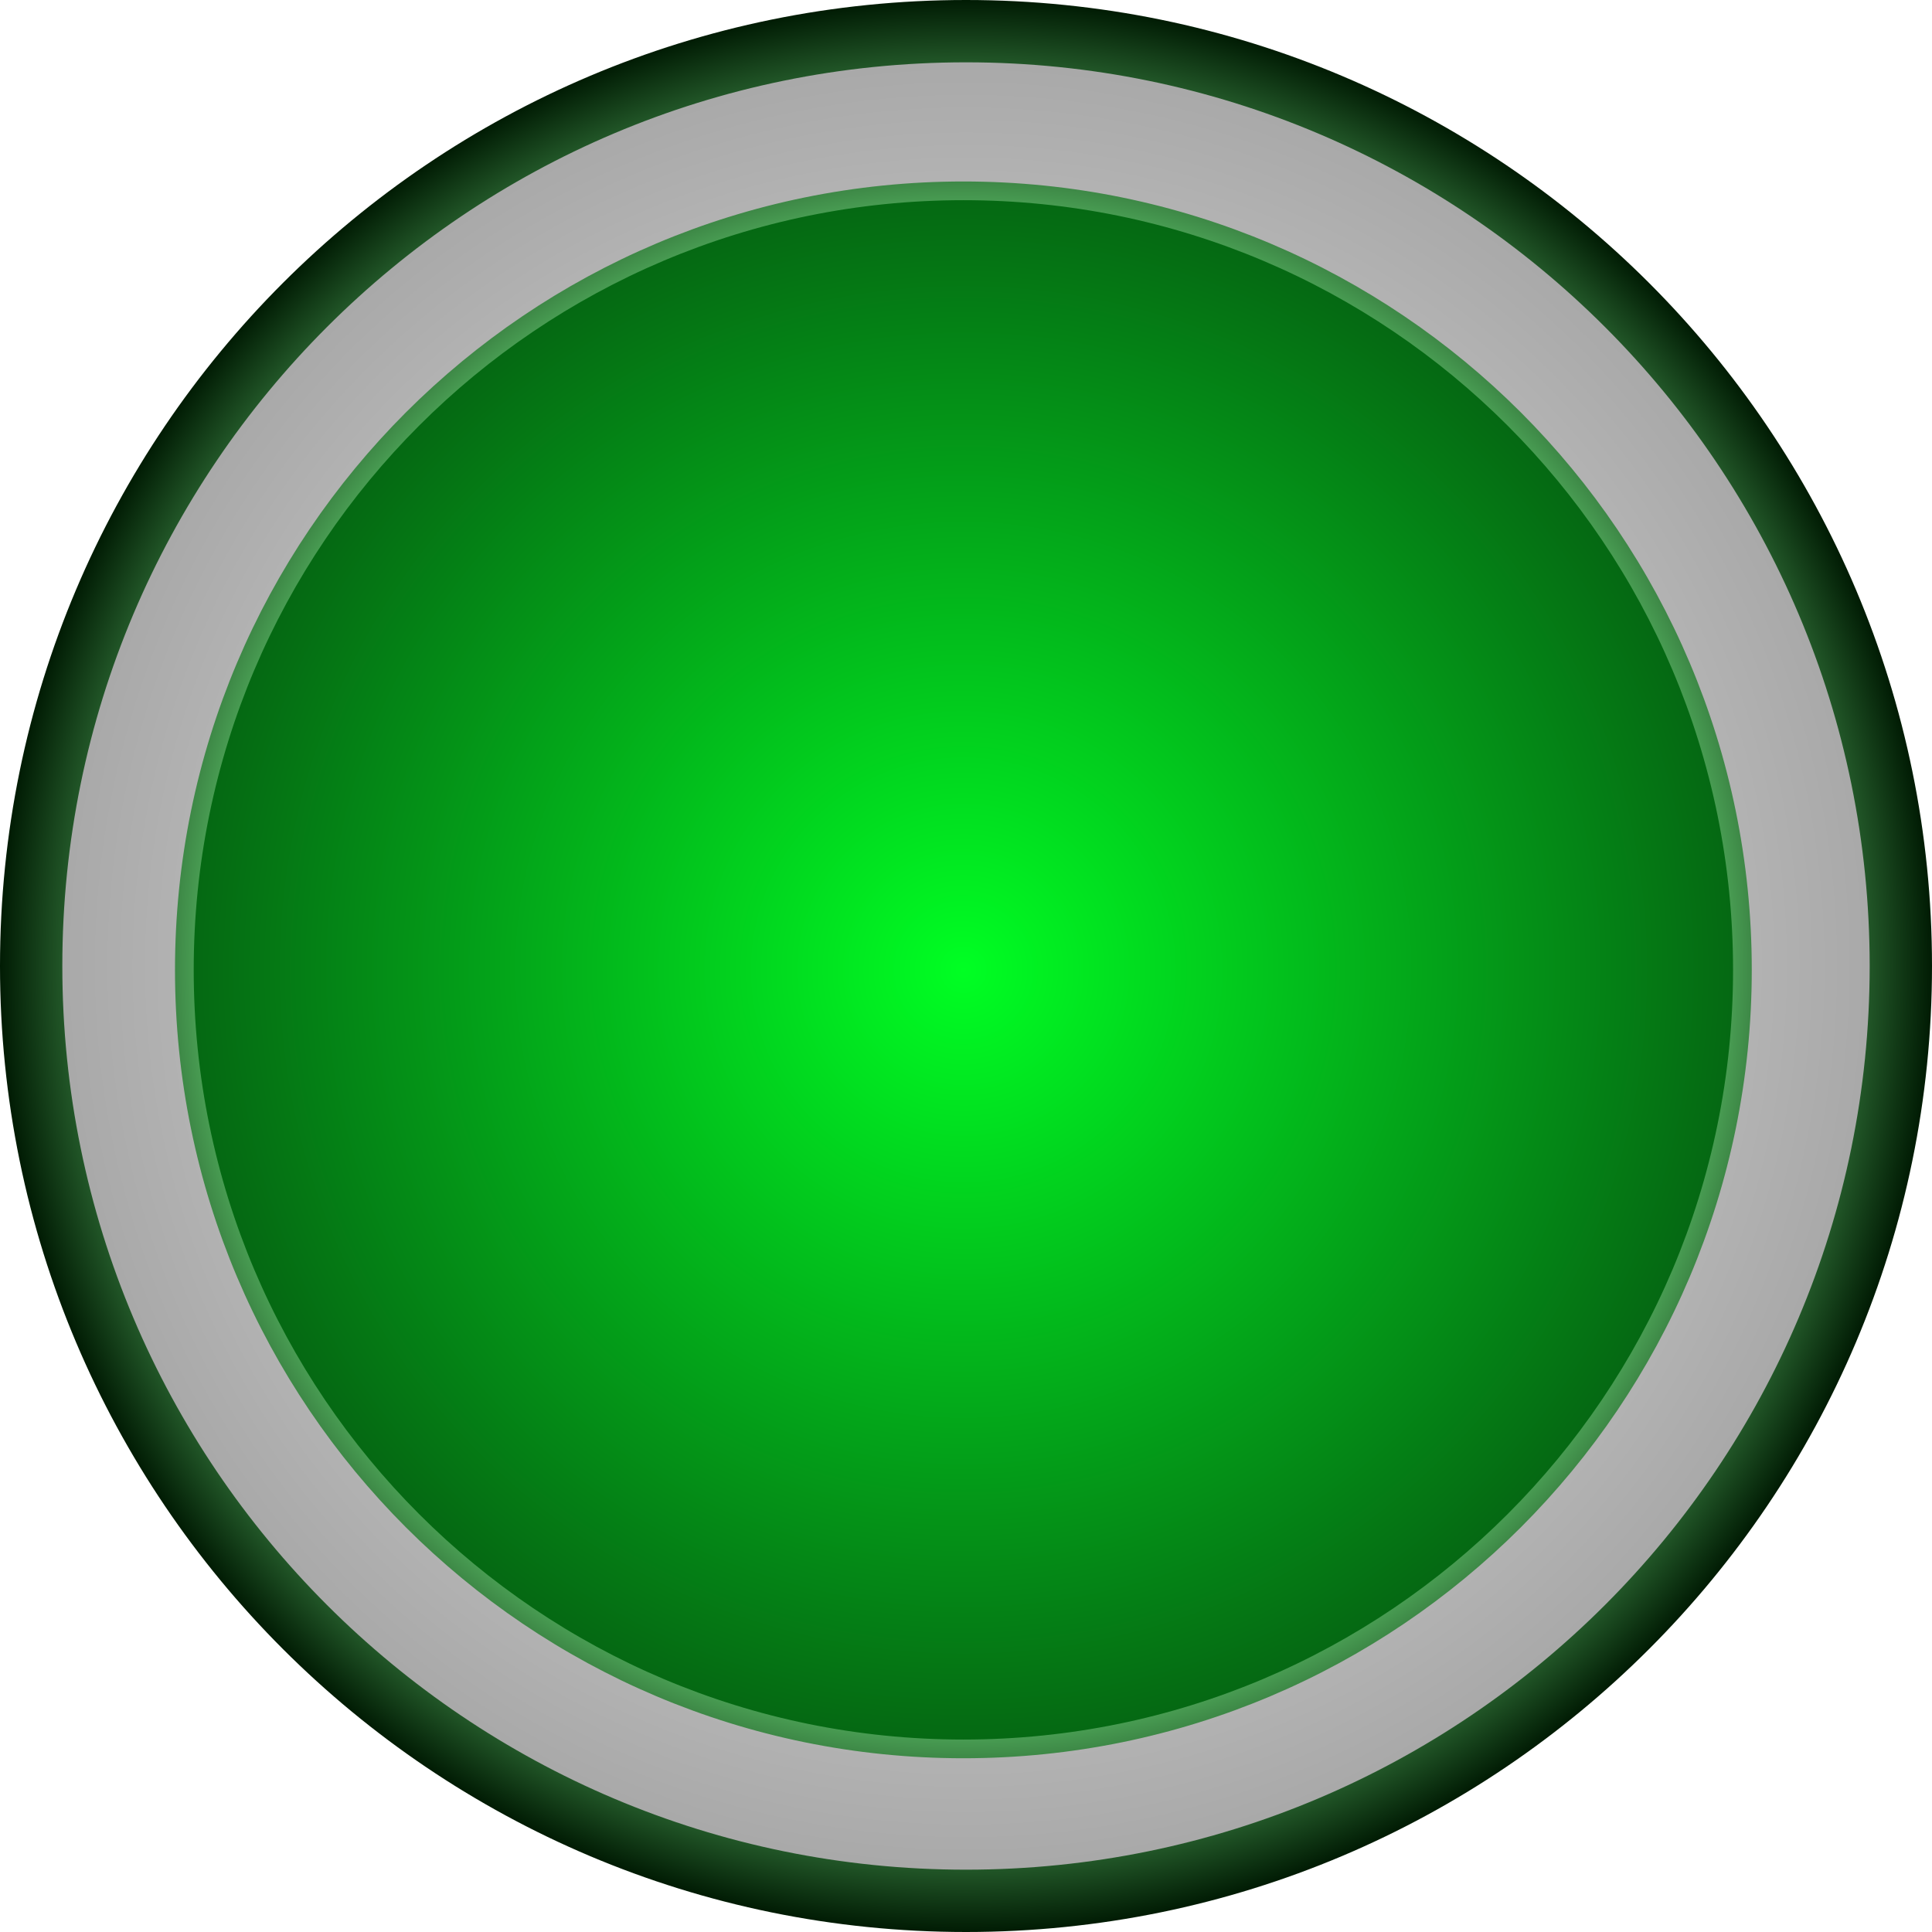
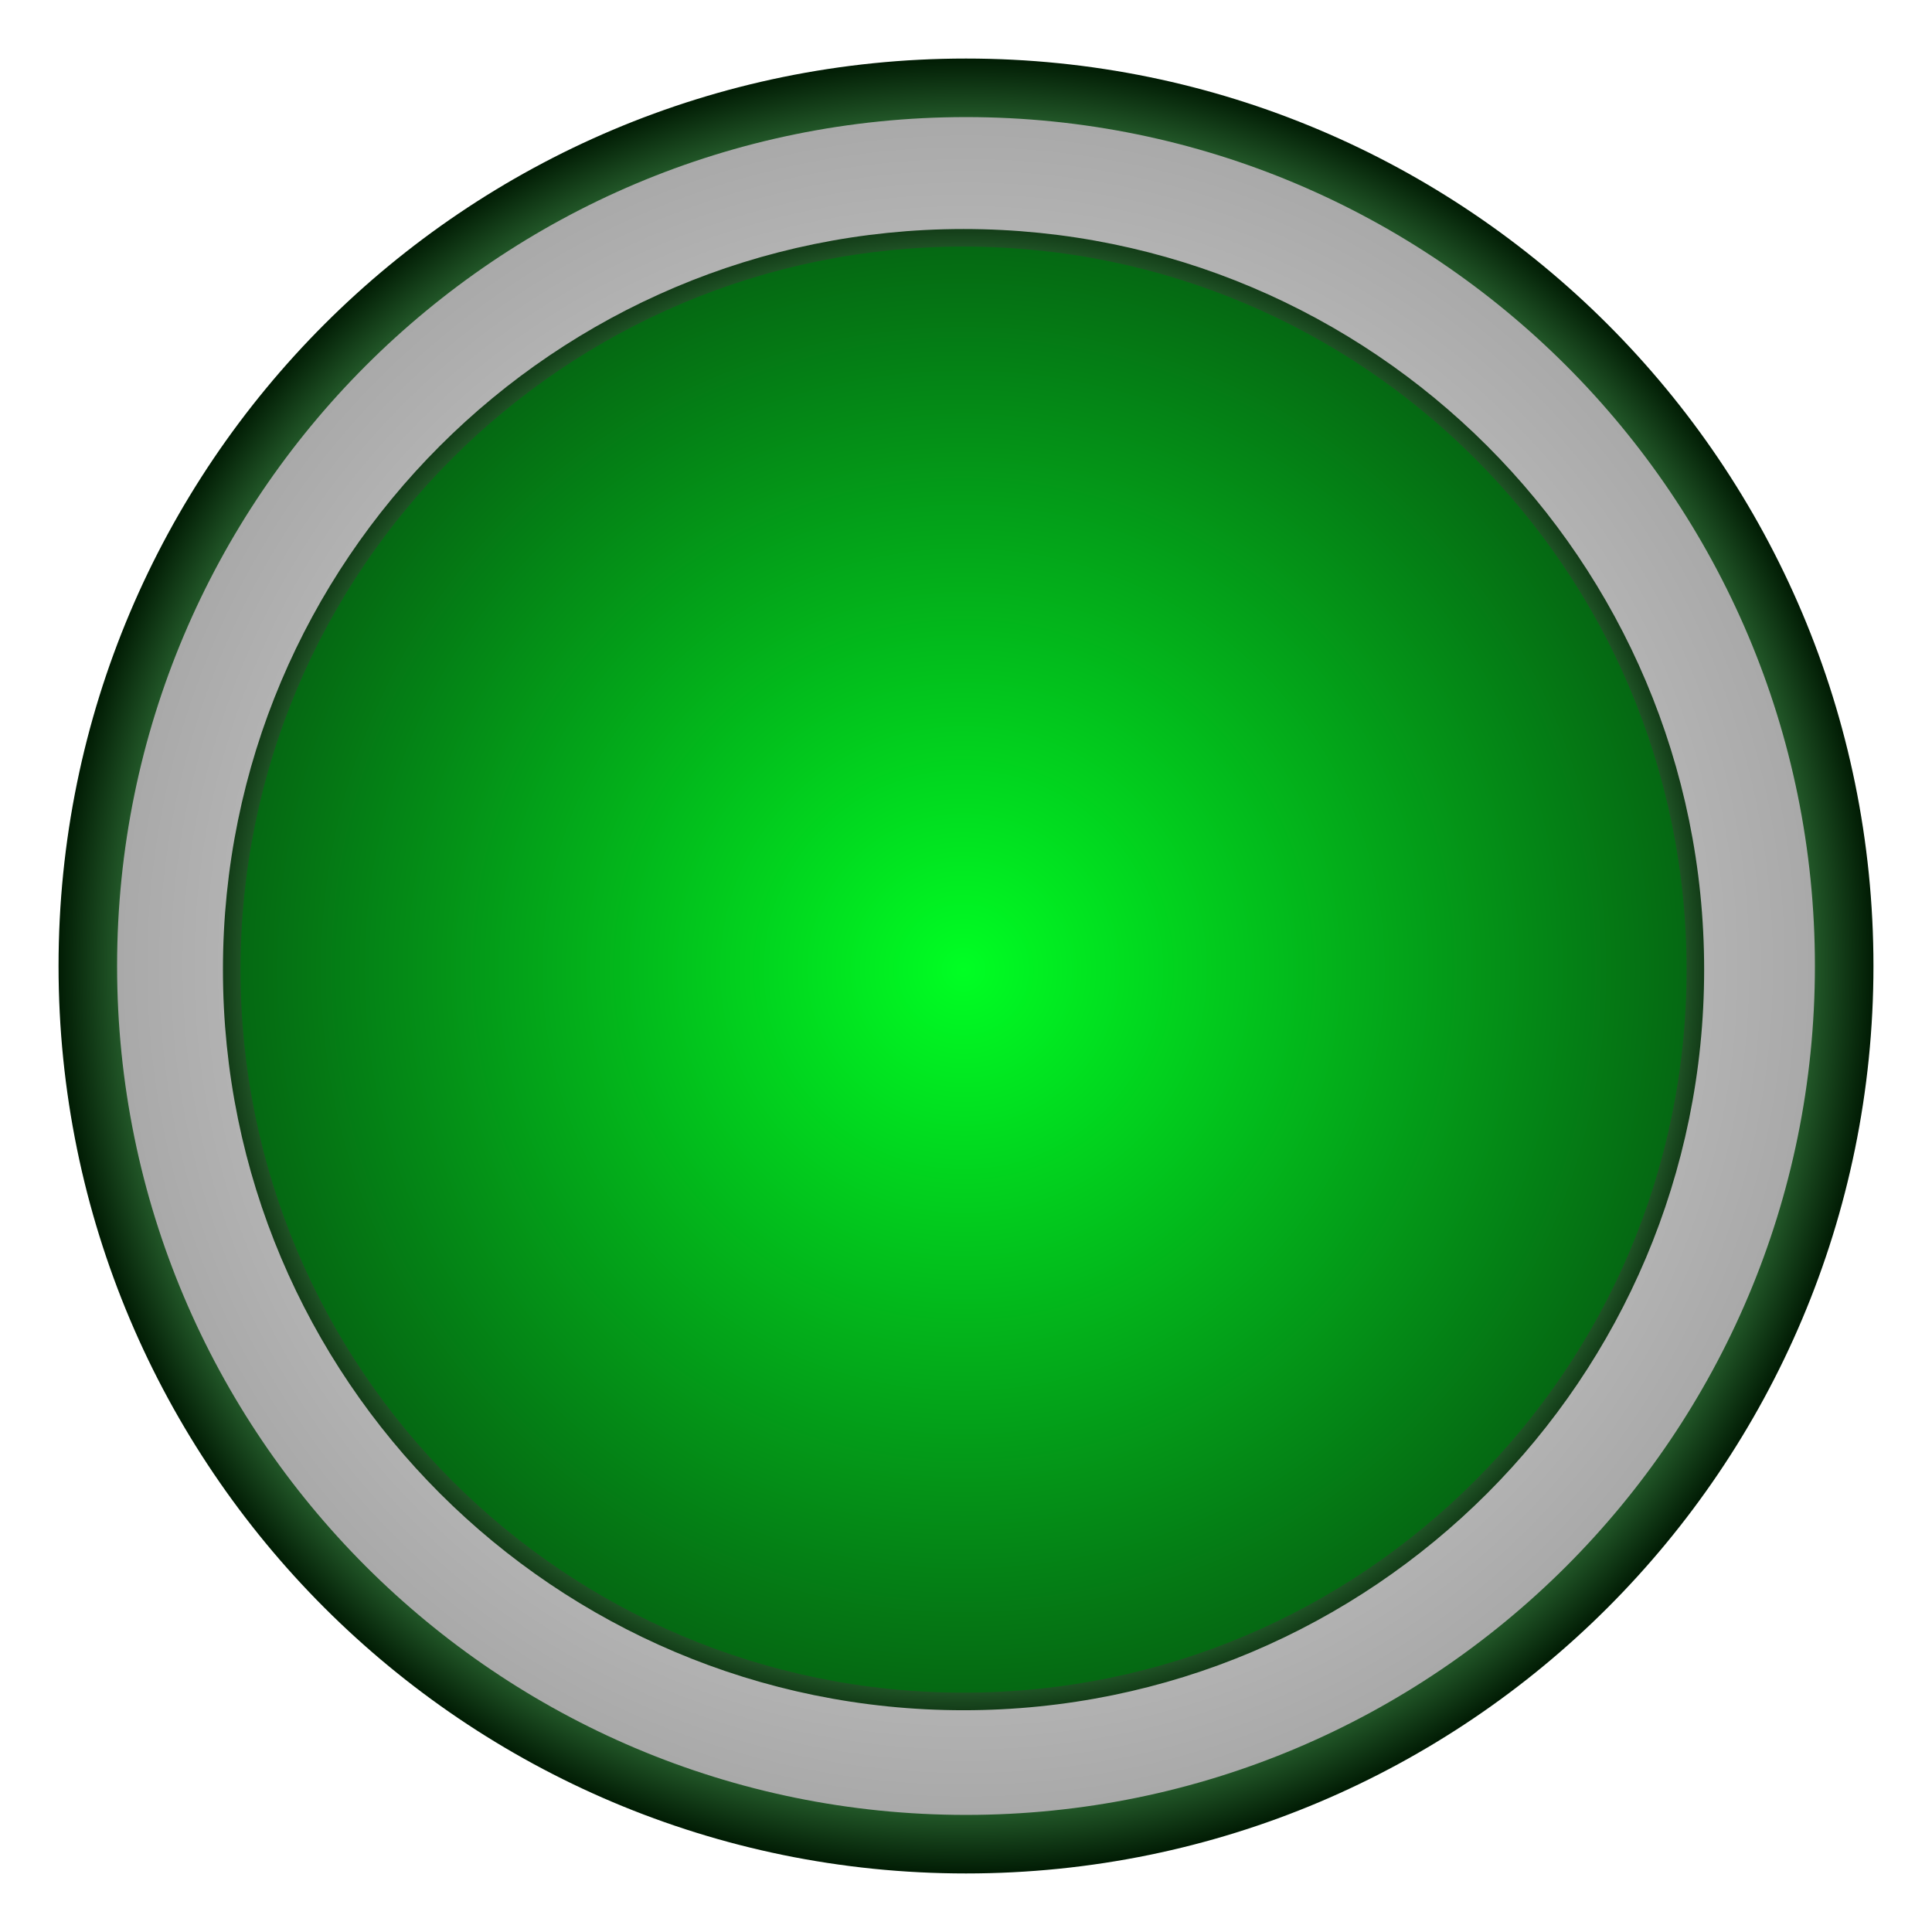
- <svg xmlns="http://www.w3.org/2000/svg" version="1.1" baseProfile="full" width="31" height="31" viewBox="0 0 31.00 31.00" enable-background="new 0 0 31.00 31.00" xml:space="preserve">
-   <radialGradient id="SVGID_Stroke1_" cx="15.5" cy="15.5" r="15.5" gradientUnits="userSpaceOnUse">
+ <svg xmlns="http://www.w3.org/2000/svg" version="1.1" baseProfile="full" width="33" height="33" viewBox="0 0 33.00 33.00" enable-background="new 0 0 33.00 33.00" xml:space="preserve">
+   <radialGradient id="SVGID_Stroke1_" cx="16.5" cy="16.5" r="15.5" gradientUnits="userSpaceOnUse">
    <stop offset="0.837" stop-color="#53AF5E" stop-opacity="1" />
    <stop offset="1" stop-color="#011C04" stop-opacity="1" />
  </radialGradient>
-   <radialGradient id="SVGID_Fill1_" cx="15.5" cy="15.5" r="15.5" gradientUnits="userSpaceOnUse">
+   <radialGradient id="SVGID_Fill1_" cx="16.5" cy="16.5" r="15.5" gradientUnits="userSpaceOnUse">
    <stop offset="0" stop-color="#000000" stop-opacity="0.055" />
    <stop offset="1" stop-color="#000000" stop-opacity="0.357" />
  </radialGradient>
-   <ellipse fill="url(#SVGID_Fill1_)" stroke-linejoin="round" stroke="url(#SVGID_Stroke1_)" cx="15.5" cy="15.5" rx="15" ry="15" />
-   <radialGradient id="SVGID_Stroke2_" cx="15.458" cy="15.562" r="14.384" gradientUnits="userSpaceOnUse">
+   <ellipse fill="url(#SVGID_Fill1_)" stroke-linejoin="round" stroke="url(#SVGID_Stroke1_)" cx="16.5" cy="16.5" rx="15" ry="15" />
+   <radialGradient id="SVGID_Stroke2_" cx="16.458" cy="16.562" r="13.125" gradientUnits="userSpaceOnUse">
    <stop offset="0.837" stop-color="#53AF5E" stop-opacity="1" />
    <stop offset="1" stop-color="#011C04" stop-opacity="1" />
  </radialGradient>
-   <radialGradient id="SVGID_Fill2_" cx="15.458" cy="15.562" r="14.384" gradientUnits="userSpaceOnUse">
+   <radialGradient id="SVGID_Fill2_" cx="16.458" cy="16.562" r="14.384" gradientUnits="userSpaceOnUse">
    <stop offset="0" stop-color="#00FF23" stop-opacity="1" />
    <stop offset="1" stop-color="#065010" stop-opacity="1" />
  </radialGradient>
-   <ellipse fill="url(#SVGID_Fill2_)" stroke-width="0.3" stroke-linejoin="round" stroke="url(#SVGID_Stroke2_)" cx="15.458" cy="15.562" rx="12.5" ry="12.5" />
+   <ellipse fill="url(#SVGID_Fill2_)" stroke-width="0.3" stroke-linejoin="round" stroke="url(#SVGID_Stroke2_)" cx="16.458" cy="16.562" rx="12.5" ry="12.5" />
</svg>
